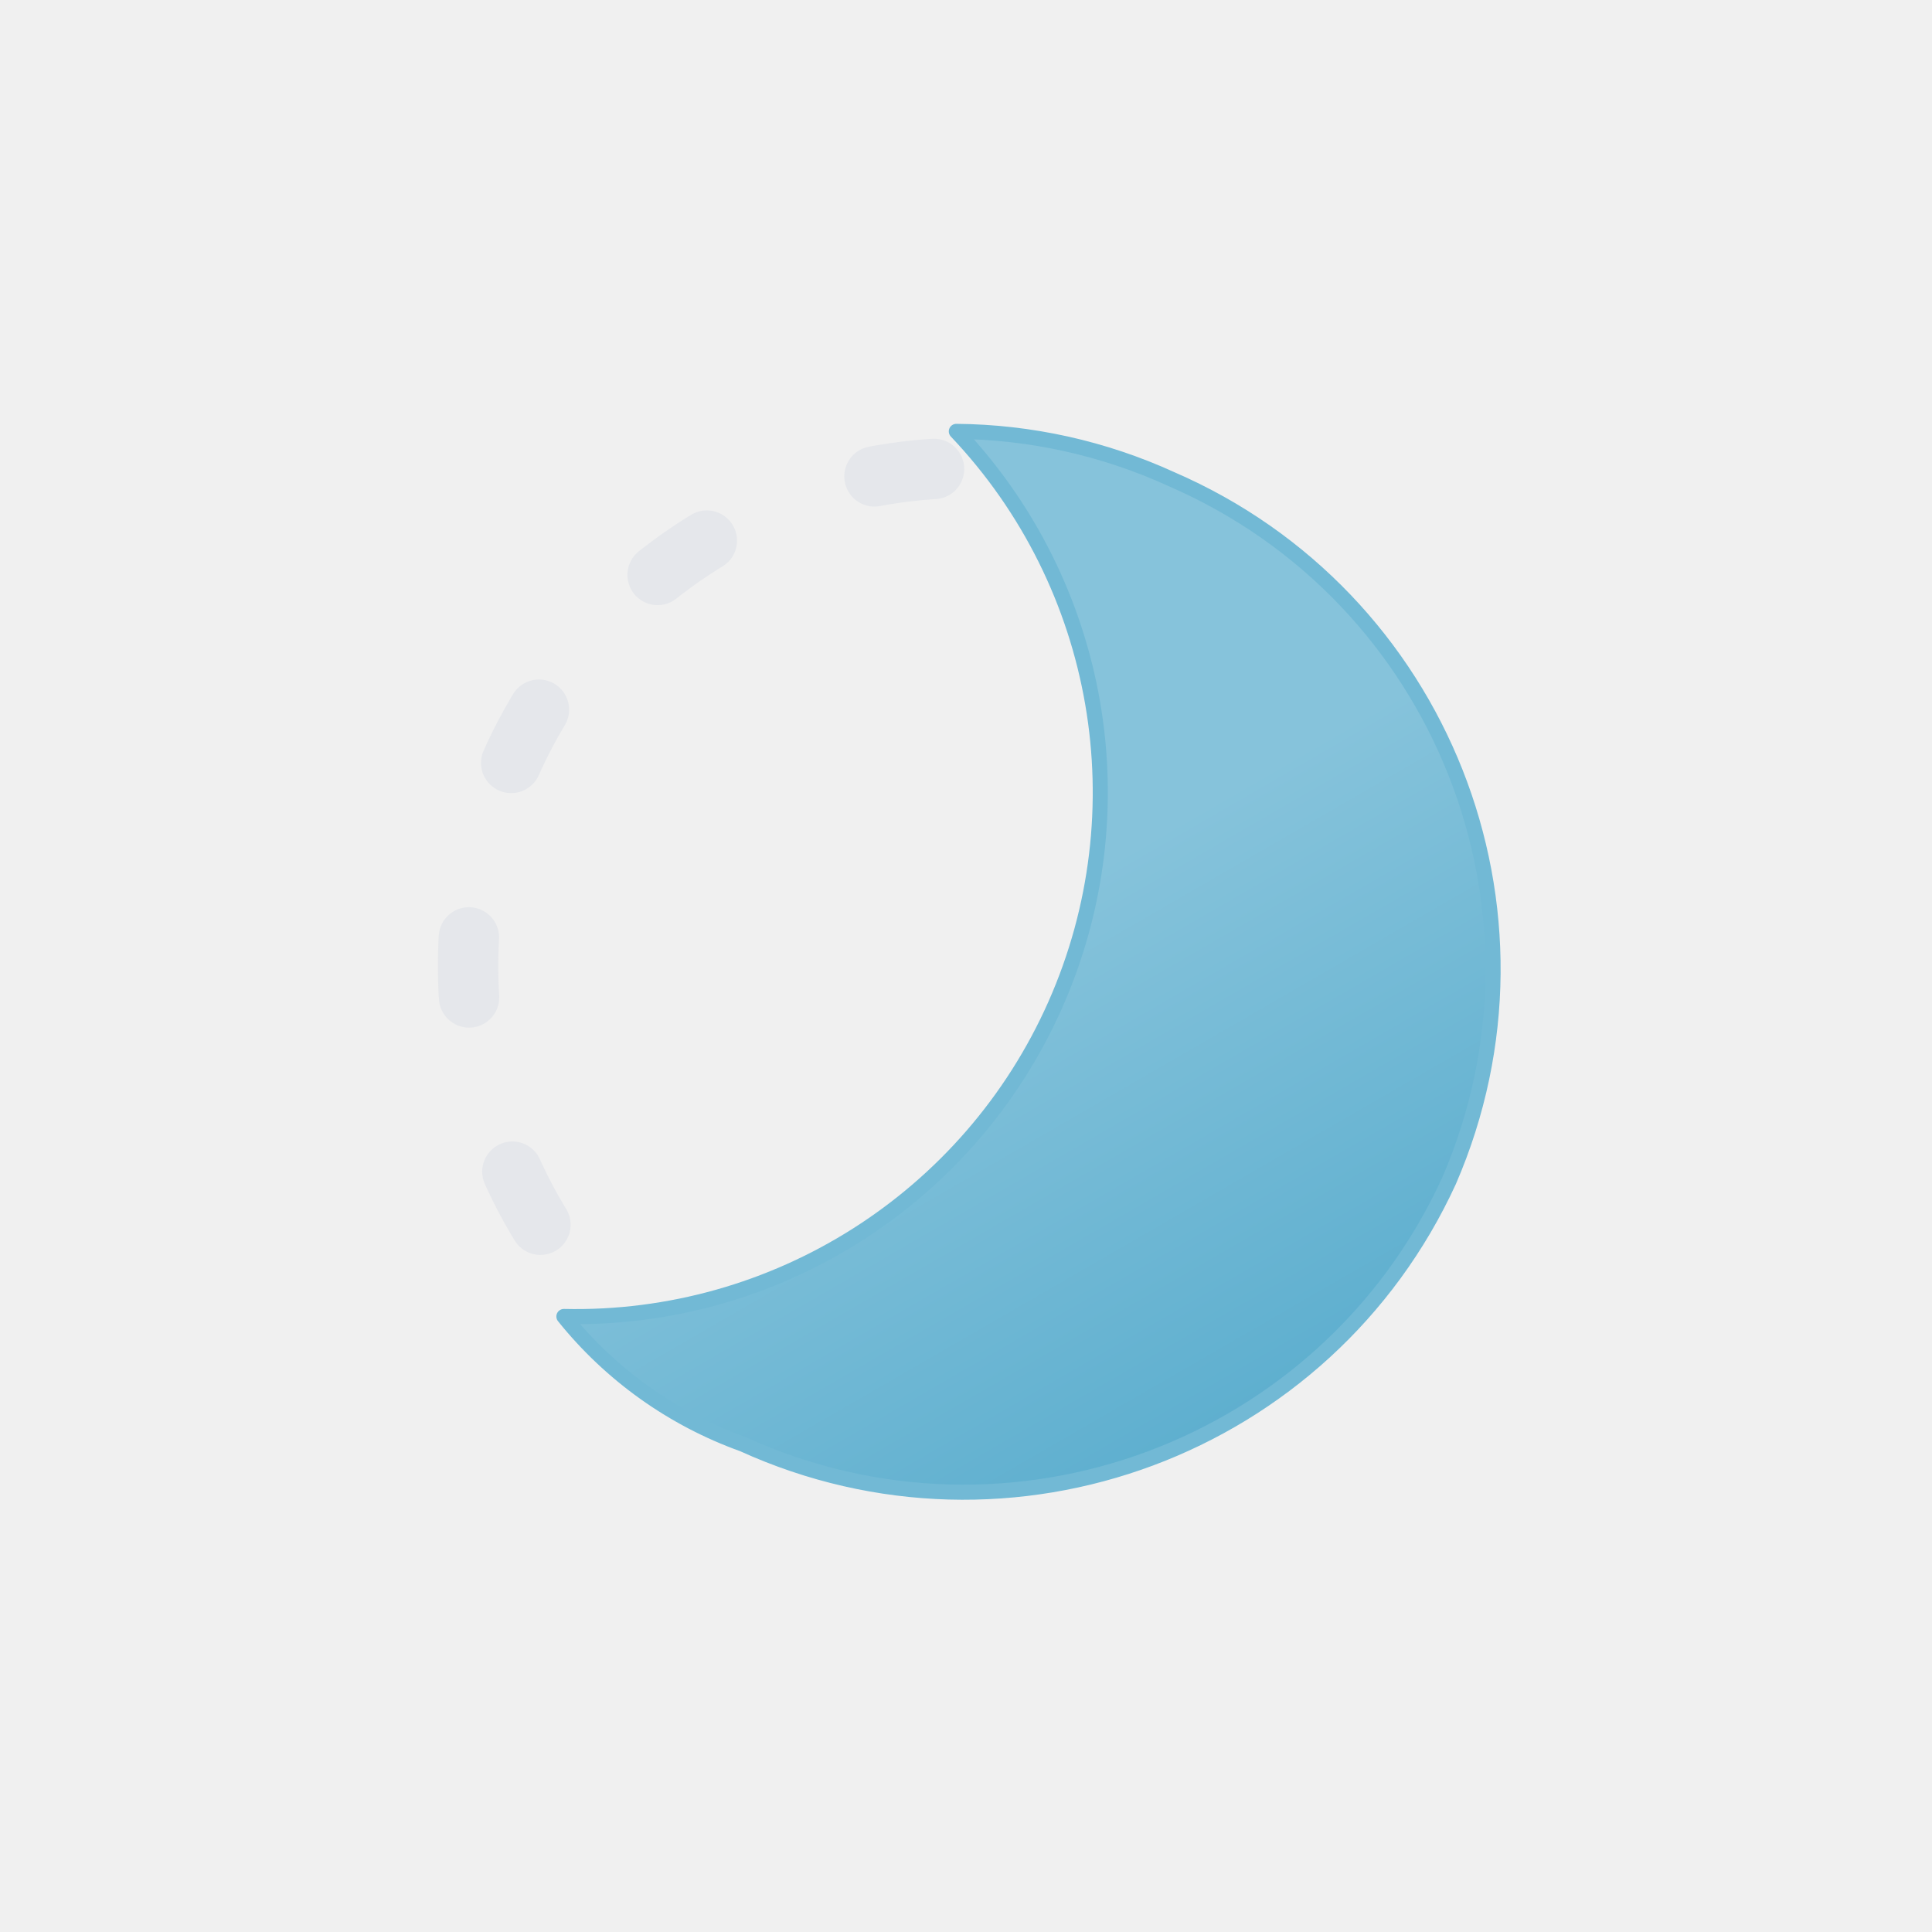
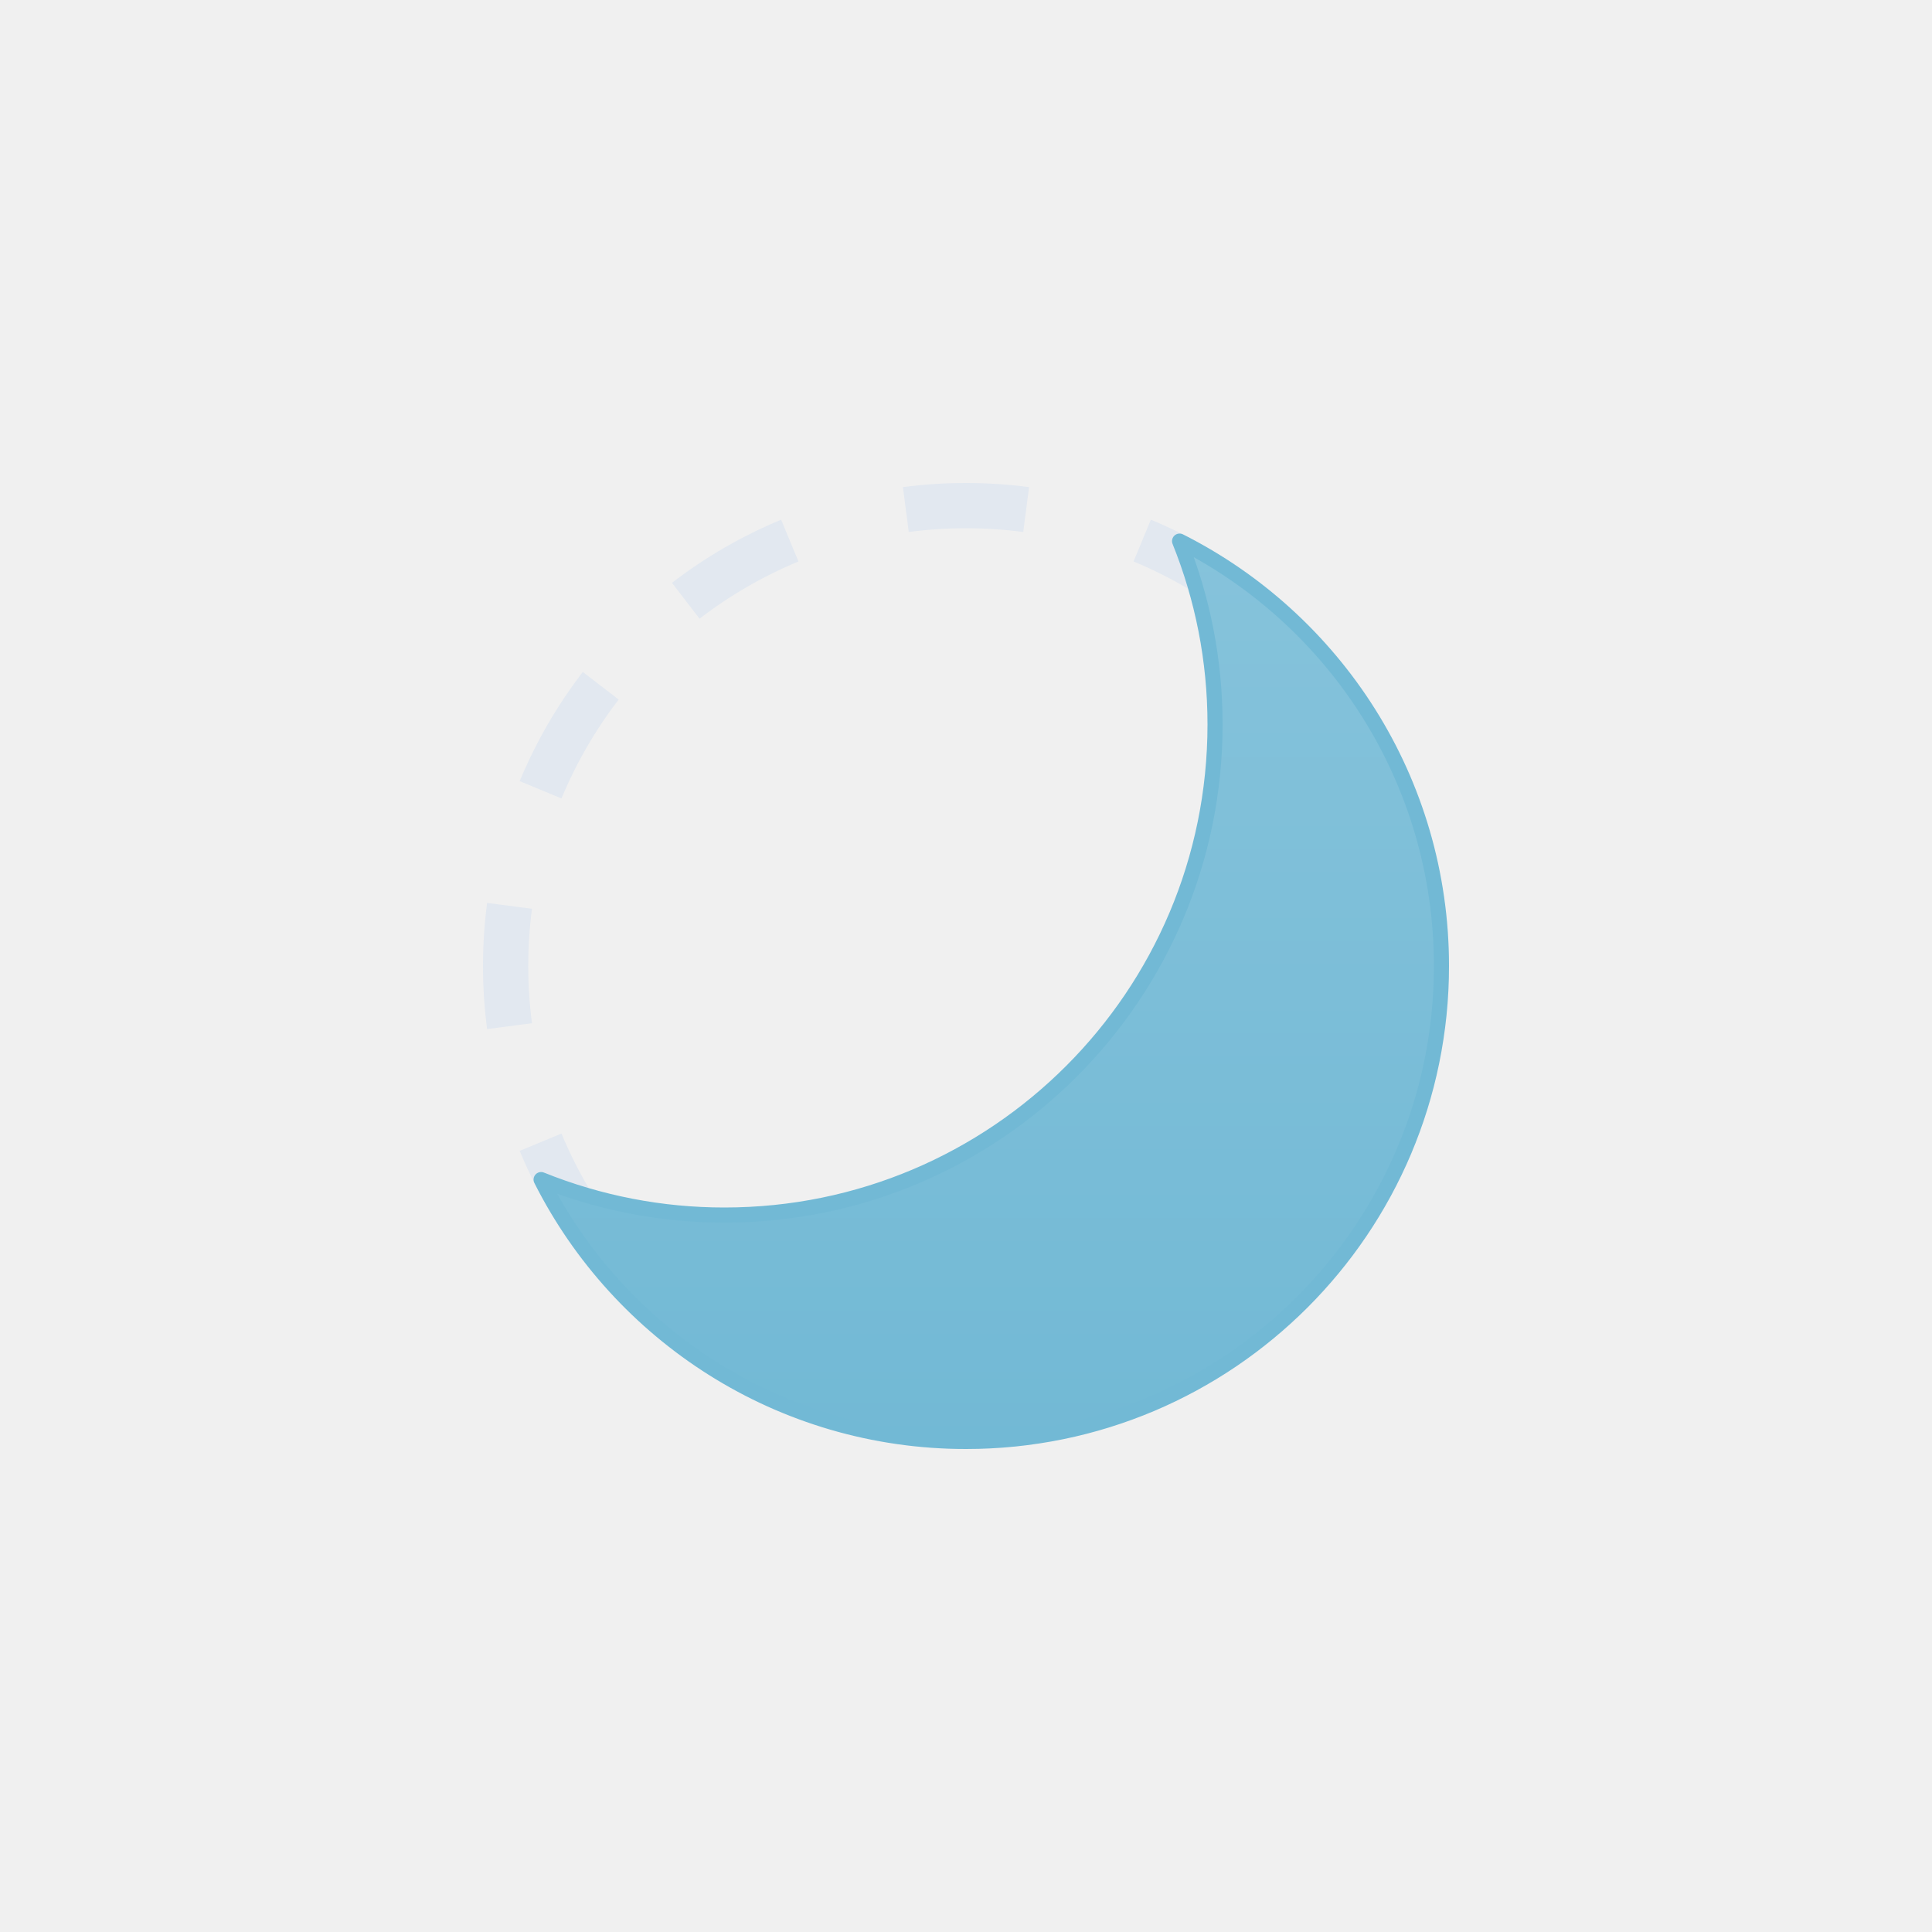
- <svg xmlns="http://www.w3.org/2000/svg" viewBox="0 0 64 64">
+ <svg xmlns="http://www.w3.org/2000/svg" fill="none" viewBox="0 0 128 128">
+   <g id="moon-first-quarter__moon-first-quarter" clip-path="url(#moon-first-quarter__clip0_1868_4551)">
+     <g id="moon-first-quarter__Moon Phase">
+       <path id="moon-first-quarter__Placeholder" fill="#e2e8f0" d="M60.209 92.755A29 29 0 0 0 64 93v3c-1.417 0-2.812-.094-4.18-.272zm7.97 2.973A32 32 0 0 1 64 96v-3a29 29 0 0 0 3.791-.245zM46.347 87.01A29 29 0 0 0 52.9 90.8l-1.149 2.77a32 32 0 0 1-7.231-4.183zm37.133 2.377a32 32 0 0 1-7.232 4.182L75.1 90.801a29 29 0 0 0 6.553-3.791zM37.2 75.1a29 29 0 0 0 3.79 6.553l-2.378 1.826a32 32 0 0 1-4.182-7.231zm56.37 1.148a32 32 0 0 1-4.183 7.231l-2.377-1.826A29 29 0 0 0 90.8 75.1zM32 64q.002-2.127.272-4.18l2.973.389a29.3 29.3 0 0 0 0 7.582l-2.973.388A32 32 0 0 1 32 64m64 0c0 1.416-.094 2.811-.272 4.179l-2.973-.388a29.3 29.3 0 0 0 0-7.582l2.973-.389c.178 1.368.272 2.763.272 4.18M40.99 46.347A29 29 0 0 0 37.2 52.9l-2.77-1.149a32 32 0 0 1 4.182-7.231zm48.397-1.828a32 32 0 0 1 4.182 7.232l-2.768 1.15a29 29 0 0 0-3.791-6.554zM52.9 37.2a29 29 0 0 0-6.553 3.791l-1.828-2.378a32 32 0 0 1 7.232-4.182zm23.348-2.77a32 32 0 0 1 7.231 4.183l-1.826 2.378A29 29 0 0 0 75.1 37.2zM64 32q2.126.002 4.179.272l-.388 2.973a29.3 29.3 0 0 0-7.582 0l-.389-2.973A32 32 0 0 1 64 32" />
+       <path id="moon-first-quarter__Moon" fill="url(#moon-first-quarter__paint0_linear_1868_4551)" stroke="#72b9d5" stroke-linecap="round" stroke-linejoin="round" d="M78.15 35.85C88.44 41.034 95.5 51.692 95.5 64c0 17.397-14.103 31.5-31.5 31.5-12.307 0-22.966-7.06-28.15-17.35A32.4 32.4 0 0 0 48 80.5c17.95 0 32.5-14.55 32.5-32.5 0-4.295-.836-8.395-2.35-12.15" />
+     </g>
+   </g>
  <defs>
-     <linearGradient id="a" x1="24.26" x2="40.74" y1="18.57" y2="47.1" gradientUnits="userSpaceOnUse">
-       <stop offset="0" stop-color="#86c3db" />
-       <stop offset=".45" stop-color="#86c3db" />
-       <stop offset="1" stop-color="#5eafcf" />
+     <linearGradient id="moon-first-quarter__paint0_linear_1868_4551" x1="65.414" x2="65.414" y1="34.828" y2="96" gradientUnits="userSpaceOnUse">
+       <stop stop-color="#86c3db" />
+       <stop offset="1" stop-color="#72b9d5" />
    </linearGradient>
+     <clipPath id="moon-first-quarter__clip0_1868_4551">
+       <rect width="128" height="128" fill="#fff" />
+     </clipPath>
  </defs>
-   <circle cx="32" cy="32" r="16.5" fill="none" stroke="#e5e7eb" stroke-dasharray="1.99 5.98" stroke-linecap="round" stroke-linejoin="round" stroke-width="2" transform="rotate(-45 32.002 31.994)" />
-   <path fill="url(#a)" stroke="#72b9d5" stroke-linecap="round" stroke-linejoin="round" stroke-width=".5" d="M38.8 15.87a17.48 17.48 0 00-7.12-1.58 17.37 17.37 0 01-13 29.32 13.42 13.42 0 005.93 4.23A17.68 17.68 0 0048 39.12a17.68 17.68 0 00-9.2-23.25z" />
</svg>
